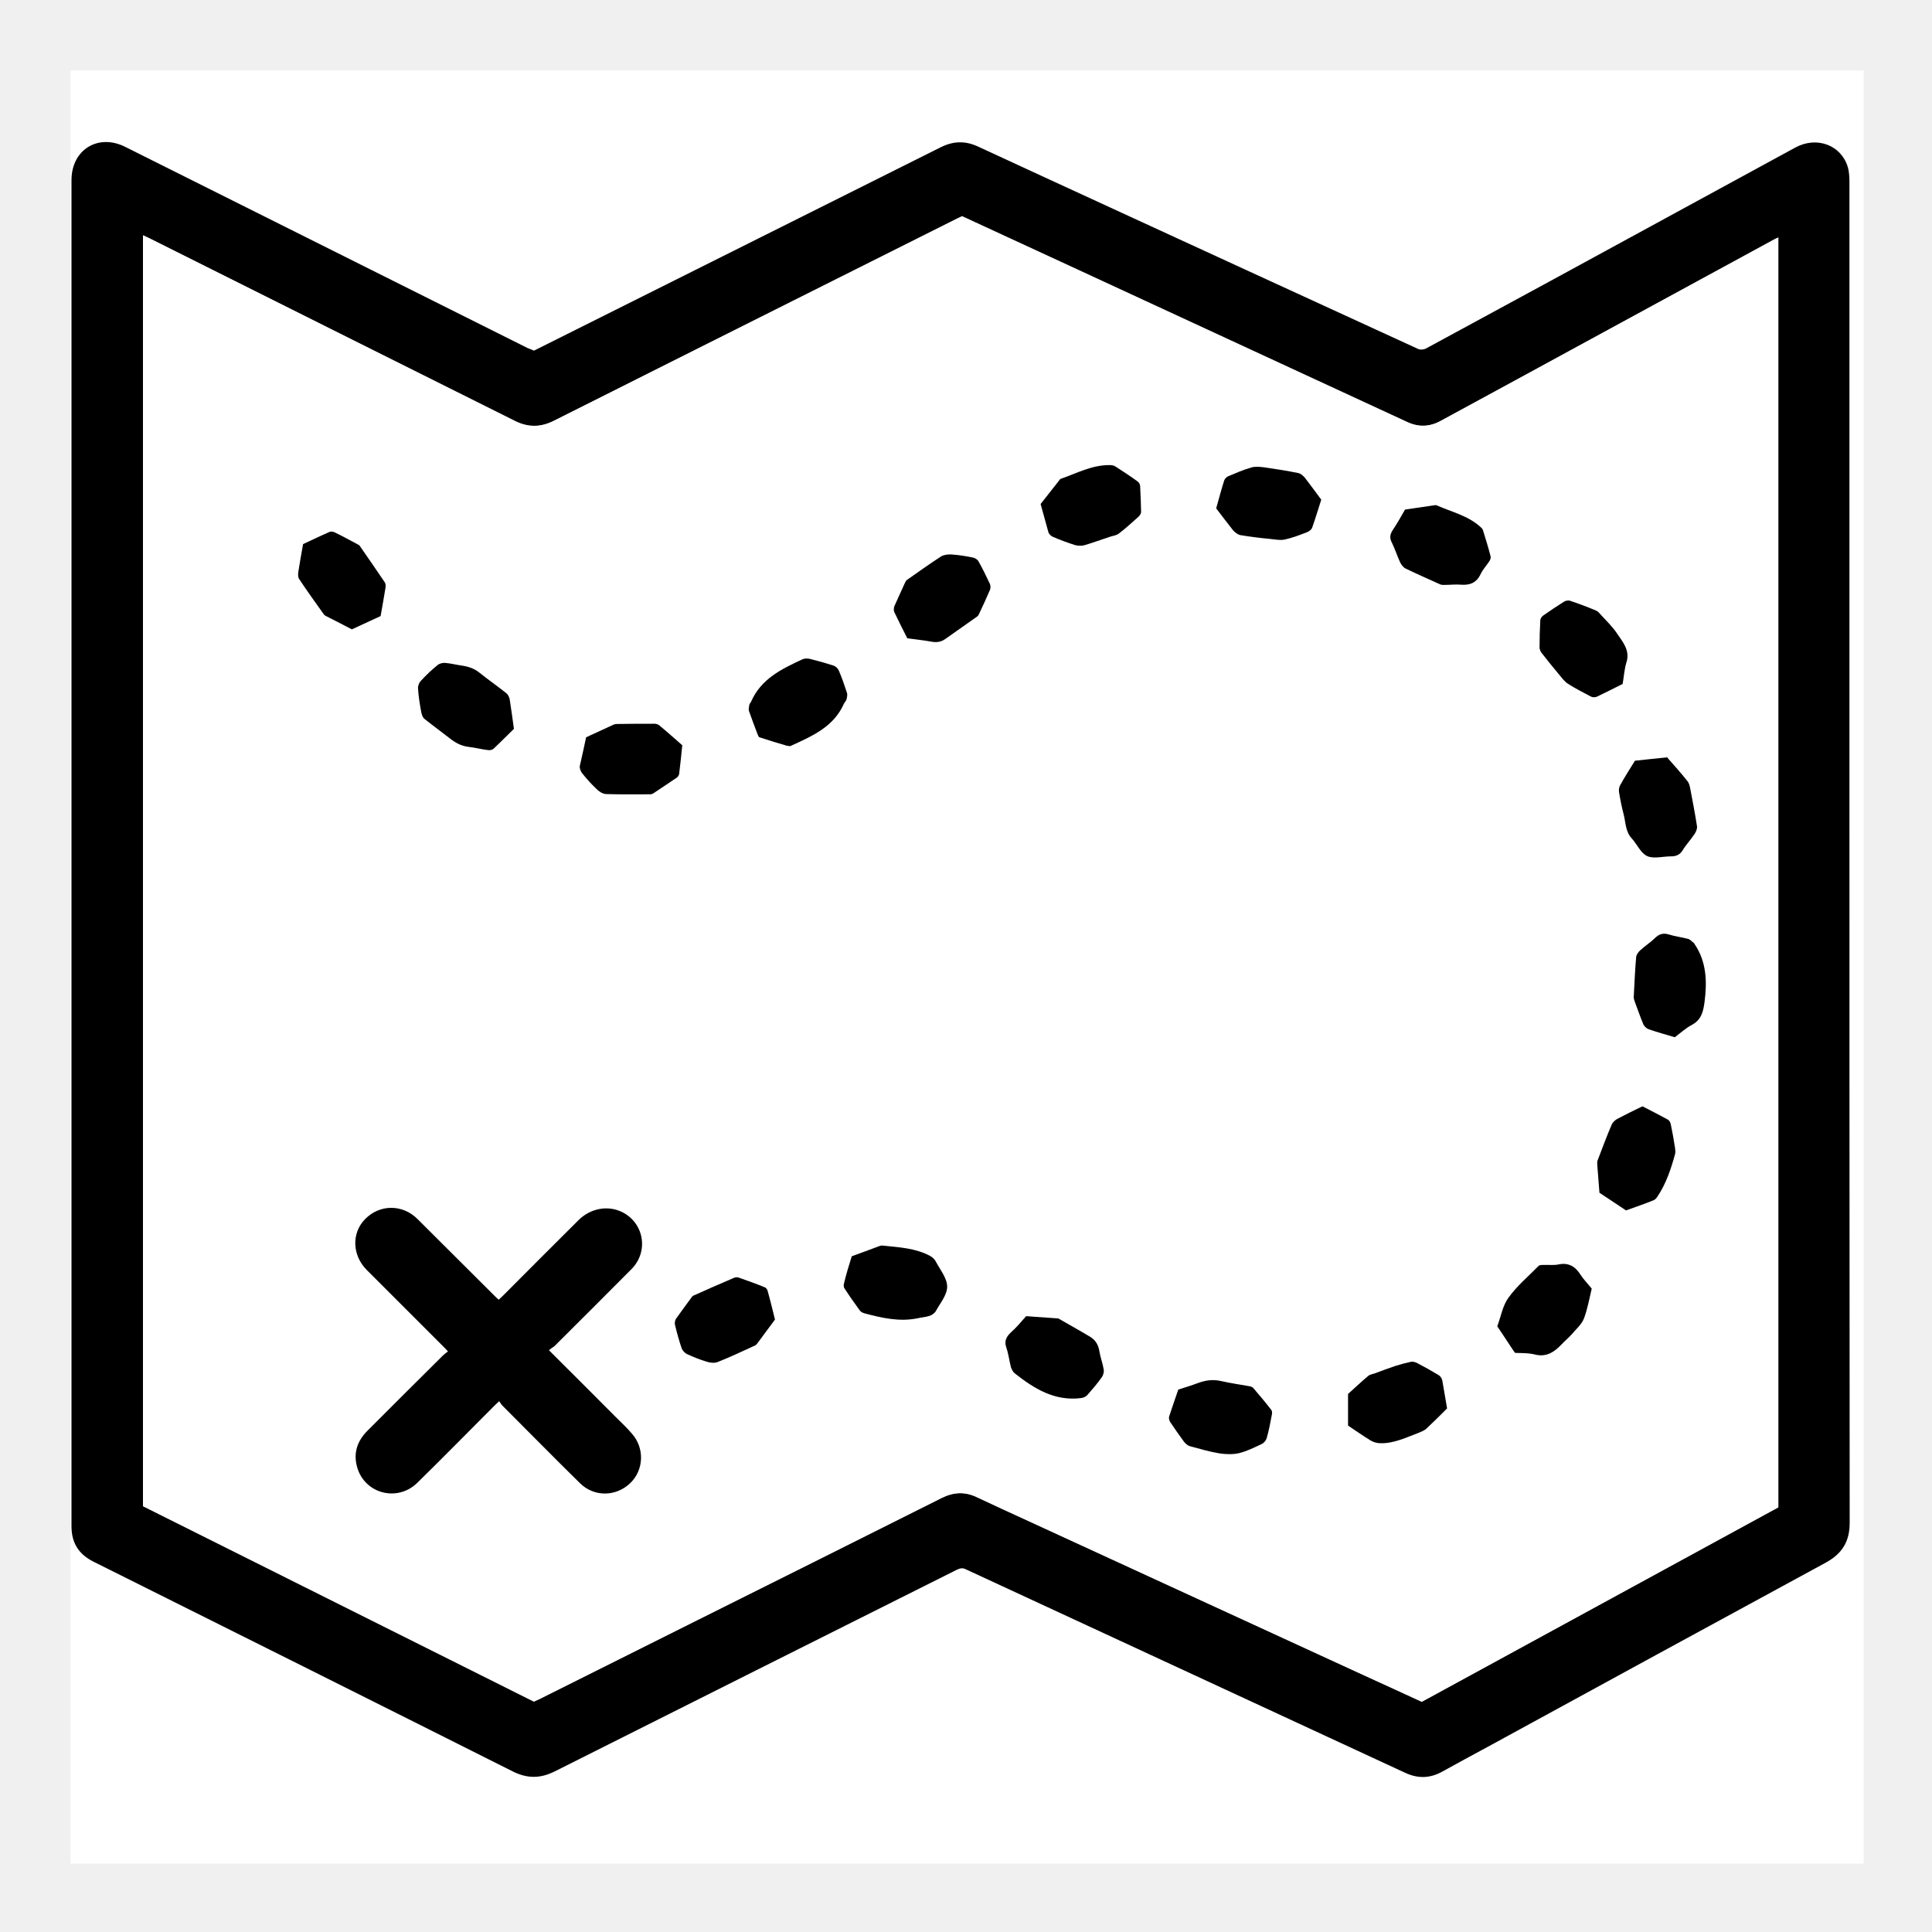
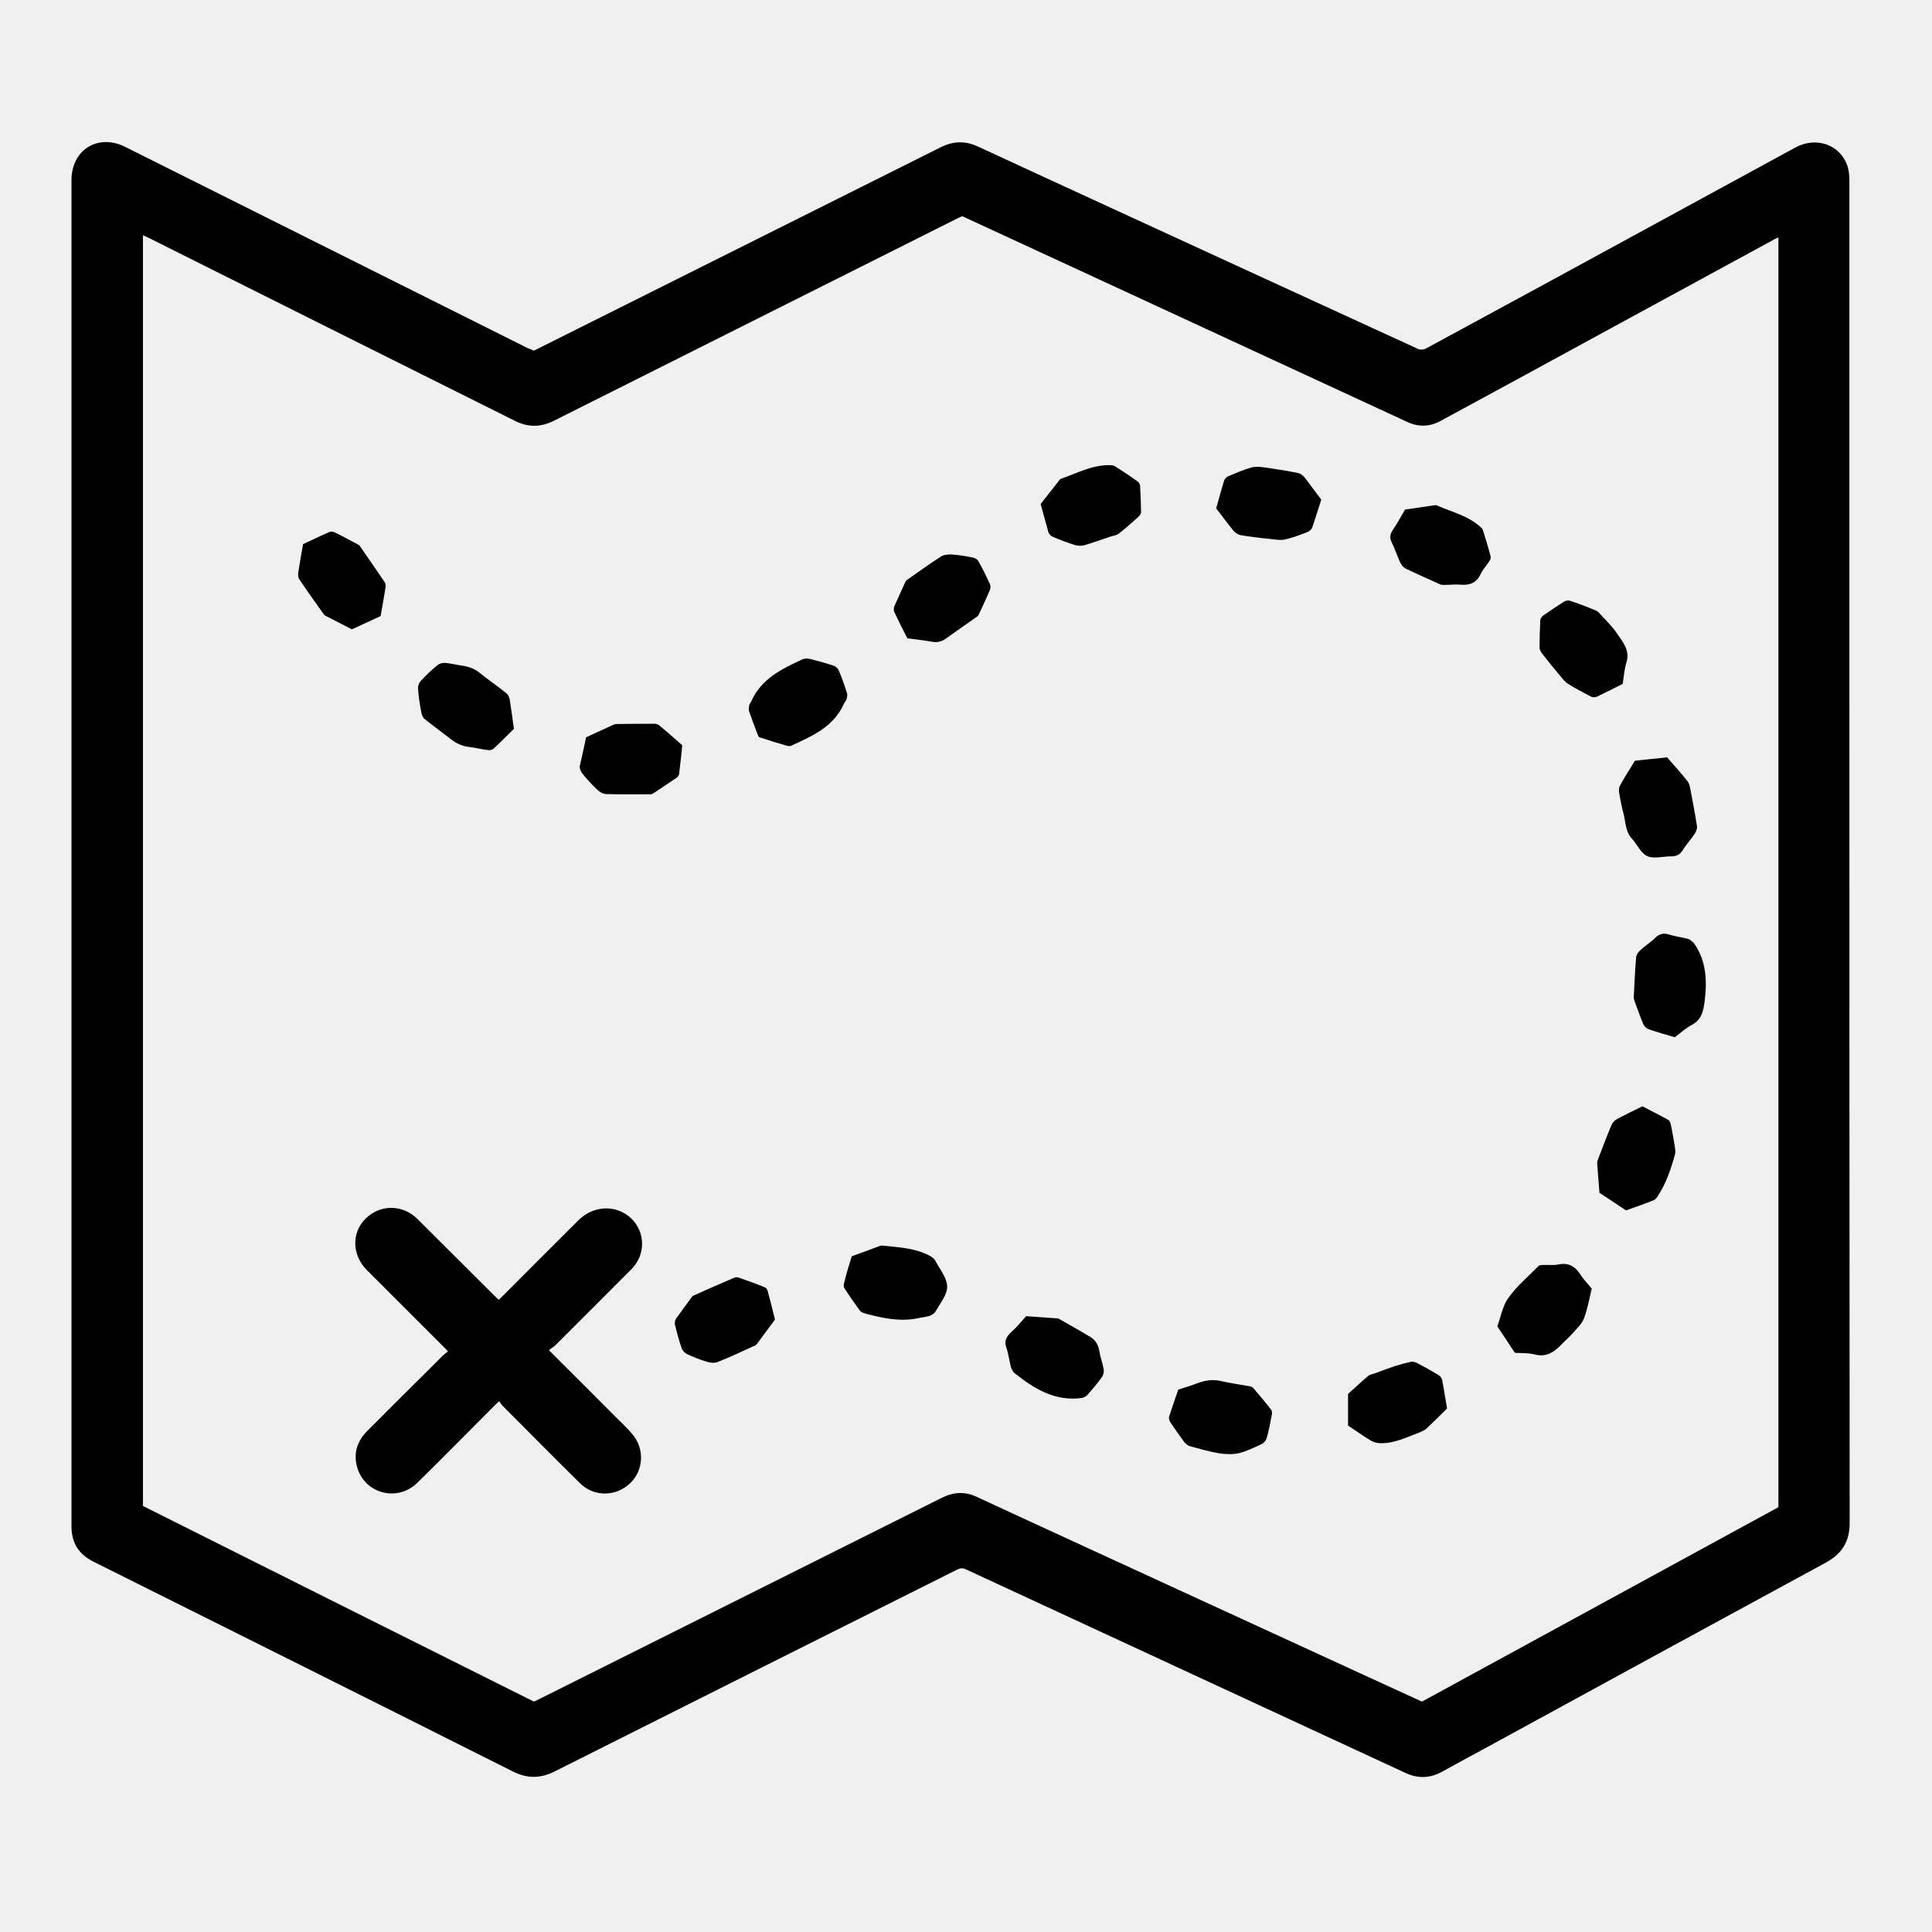
<svg xmlns="http://www.w3.org/2000/svg" version="1.1" id="Calque_1" x="0px" y="0px" viewBox="0 0 800 800" style="enable-background:new 0 0 800 800;" xml:space="preserve">
  <style type="text/css">
- 	.st0{fill:#FFFFFF;}
+ 	.st0{fill:transparent;}
</style>
  <g>
    <g>
      <path class="st0" d="M29.2,771.7c0-247.5,0-495,0-742.5c247.5,0,495,0,742.5,0c0,247.5,0,495,0,742.5    C524.2,771.7,276.7,771.7,29.2,771.7z M221.1,145.2c-0.8-0.4-1.5-0.7-2.3-1.1c-55.6-27.8-111.2-55.6-166.8-83.4    c-11.2-5.6-22.2,1.2-22.2,13.8c0,185.8,0,371.6,0,557.4c0,6.8,2.9,11.6,9,14.6c57.9,28.9,115.9,57.9,173.7,86.9c6,3,11.4,3,17.4,0    c55.5-27.9,111-55.7,166.5-83.5c1.2-0.6,2.2-0.9,3.7-0.2c60.7,28.1,121.3,56.2,182,84.3c5.1,2.4,10.1,2.4,15.1-0.4    c6.3-3.5,12.6-6.9,18.9-10.3c46.7-25.5,93.4-51,140.2-76.4c6.7-3.6,9.8-8.7,9.8-16.4c-0.1-118.3-0.1-236.7-0.1-355    c0-66.7,0-133.4,0-200.1c0-2.1-0.1-4.4-0.7-6.4c-2.8-9.1-12.8-12.7-21.7-8c-16.4,8.9-32.8,17.8-49.2,26.8    c-34.6,18.8-69.2,37.7-103.9,56.5c-0.8,0.4-2.2,0.5-3.1,0.1c-24.1-11-48.1-22-72.1-33.1c-36.7-16.9-73.4-33.7-110.1-50.7    c-5.4-2.5-10.3-2.3-15.5,0.3c-33.1,16.6-66.2,33.2-99.4,49.7C267.1,122.2,244.1,133.7,221.1,145.2z" />
      <path d="M221.1,145.2c23-11.5,46-23,69-34.5c33.1-16.6,66.3-33.1,99.4-49.7c5.2-2.6,10.1-2.8,15.5-0.3    c36.7,17,73.4,33.8,110.1,50.7c24,11,48.1,22.1,72.1,33.1c0.8,0.4,2.3,0.3,3.1-0.1c34.7-18.8,69.3-37.6,103.9-56.5    c16.4-8.9,32.8-17.9,49.2-26.8c8.8-4.8,18.9-1.1,21.7,8c0.6,2,0.7,4.3,0.7,6.4c0,66.7,0,133.4,0,200.1c0,118.3,0,236.7,0.1,355    c0,7.7-3.1,12.7-9.8,16.4c-46.8,25.4-93.5,50.9-140.2,76.4c-6.3,3.4-12.6,6.8-18.9,10.3c-5,2.7-9.9,2.8-15.1,0.4    c-60.7-28.1-121.3-56.2-182-84.3c-1.4-0.7-2.4-0.4-3.7,0.2c-55.5,27.8-111,55.6-166.5,83.5c-6,3-11.4,3-17.4,0    c-57.9-29.1-115.8-58-173.7-86.9c-6.1-3.1-9-7.8-9-14.6c0-185.8,0-371.6,0-557.4c0-12.6,11-19.4,22.2-13.8    c55.6,27.8,111.2,55.6,166.8,83.4C219.5,144.5,220.3,144.8,221.1,145.2z M221.1,704.6c0.8-0.4,1.5-0.7,2.1-1    c21.9-10.9,43.7-21.9,65.6-32.8c33.7-16.9,67.5-33.7,101.2-50.6c4.8-2.4,9.5-2.7,14.4-0.4c7.5,3.5,15,6.9,22.5,10.4    c45.9,21.1,91.9,42.3,137.9,63.4c8,3.7,16,7.3,24,11c49.3-26.9,98.5-53.7,147.6-80.5c0-175.3,0-350.5,0-525.8    c-0.6,0.3-1.1,0.5-1.5,0.7c-23,12.5-46.1,25.1-69.1,37.6c-23.1,12.6-46.2,25.2-69.3,37.7c-4.4,2.4-9,2.6-13.6,0.5    c-45.3-21-90.7-41.9-136-62.9c-16.2-7.5-32.3-14.9-48.5-22.4c-0.7,0.3-1.4,0.7-2.1,1c-55.6,27.9-111.3,55.8-166.9,83.7    c-5.6,2.8-10.8,2.8-16.3,0C162.6,149,112.1,123.8,61.8,98.6c-0.8-0.4-1.6-0.7-2.6-1.2c0,175.6,0,350.9,0,526.2    C113.2,650.7,167.1,677.6,221.1,704.6z" />
      <path class="st0" d="M221.1,704.6c-54-27-107.9-54-161.9-80.9c0-175.4,0-350.6,0-526.2c1,0.4,1.8,0.8,2.6,1.2    c50.4,25.2,100.8,50.4,151.2,75.6c5.6,2.8,10.8,2.8,16.3,0c55.6-28,111.2-55.8,166.9-83.7c0.7-0.3,1.4-0.7,2.1-1    c16.2,7.5,32.4,15,48.5,22.4c45.3,21,90.7,42,136,62.9c4.6,2.1,9.2,1.9,13.6-0.5c23.1-12.6,46.2-25.1,69.3-37.7    c23-12.5,46.1-25.1,69.1-37.6c0.4-0.2,0.8-0.4,1.5-0.7c0,175.3,0,350.4,0,525.8c-49.1,26.8-98.3,53.6-147.6,80.5    c-8.1-3.7-16-7.4-24-11c-46-21.1-91.9-42.3-137.9-63.4c-7.5-3.4-15-6.9-22.5-10.4c-4.9-2.3-9.6-2-14.4,0.4    c-33.7,16.9-67.4,33.8-101.2,50.6c-21.9,10.9-43.7,21.9-65.6,32.8C222.5,703.9,221.9,704.2,221.1,704.6z M227.3,559.1    c0.9-0.7,1.5-1.2,2.1-1.8c10.7-10.6,21.3-21.3,32-32c7.2-7.3,5.2-19.2-3.9-23.6c-5.9-2.9-13.1-1.6-18.1,3.4    c-10.4,10.4-20.8,20.8-31.1,31.1c-0.6,0.6-1.2,1.1-1.9,1.8c-0.7-0.7-1.3-1.2-1.9-1.8c-10.5-10.5-21.1-21.1-31.7-31.6    c-6.3-6.2-15.7-6.2-21.7,0c-5.7,5.8-5.4,15,0.7,21.1c10.5,10.5,21.1,21.1,31.6,31.6c0.6,0.6,1.1,1.2,2,2.1    c-0.8,0.6-1.5,1.1-2.1,1.7c-10.4,10.4-20.8,20.8-31.2,31.1c-4.2,4.1-5.9,9.1-4.4,14.8c2.9,11.3,16.6,15.1,25,6.8    c10.7-10.5,21.2-21.2,31.8-31.8c0.6-0.6,1.2-1.1,2.1-2c0.6,0.8,0.9,1.4,1.4,1.9c10.7,10.7,21.4,21.5,32.1,32.1    c5.8,5.7,14.8,5.6,20.7,0c5.7-5.4,6.1-14.5,0.8-20.5c-2.1-2.4-4.5-4.7-6.8-7C245.8,577.6,236.8,568.6,227.3,559.1z M326.2,308.9    c0.4,0,0.5,0,0.7-0.1c0.4-0.1,0.7-0.2,1.1-0.4c8.6-3.9,17.3-7.7,21.4-17.1c0.3-0.6,0.9-1.1,1.1-1.8c0.2-0.9,0.5-1.9,0.2-2.8    c-1-3.2-2.1-6.3-3.4-9.3c-0.4-0.8-1.3-1.7-2.2-2c-3.1-1.1-6.3-2-9.5-2.7c-1-0.3-2.4-0.3-3.3,0.1c-8.6,4-17.2,8.1-21.3,17.6    c-0.2,0.4-0.6,0.8-0.7,1.2c-0.2,0.8-0.5,1.8-0.2,2.5c1.1,3.2,2.3,6.4,3.5,9.5c0.2,0.6,0.5,1.4,0.9,1.5    C318.4,306.6,322.4,307.7,326.2,308.9z M352.7,520.2c-1.1,3.8-2.3,7.4-3.3,11c-0.2,0.7-0.2,1.6,0.2,2.1c2,3.1,4.2,6.1,6.3,9.1    c0.4,0.6,1.2,1,1.9,1.2c7.2,2,14.4,3.6,21.9,2.1c1.7-0.3,3.4-0.4,5-1c1-0.4,2.2-1.1,2.7-2c1.8-3.3,4.7-6.7,4.7-10.1    c0-3.5-2.9-7-4.7-10.4c-0.5-0.9-1.4-1.8-2.3-2.3c-6.1-3.3-12.8-3.5-19.5-4.3c-0.5-0.1-1.1,0.1-1.6,0.2    C360.3,517.3,356.6,518.7,352.7,520.2z M320.9,546.4c-1-4-1.9-7.8-2.9-11.6c-0.2-0.6-0.6-1.4-1.1-1.6c-3.6-1.4-7.3-2.8-11-4.1    c-0.5-0.2-1.3-0.2-1.8,0.1c-5.6,2.4-11.3,4.9-16.9,7.4c-0.3,0.1-0.6,0.5-0.8,0.8c-2.2,2.9-4.4,5.8-6.4,8.8    c-0.4,0.6-0.6,1.7-0.4,2.5c0.8,3.3,1.7,6.6,2.8,9.8c0.3,0.9,1.3,1.9,2.2,2.3c2.6,1.2,5.2,2.3,8,3.1c1.4,0.4,3.3,0.7,4.6,0.2    c5.3-2.1,10.4-4.6,15.6-6.9c0.5-0.2,0.8-0.7,1.1-1.1C316.1,552.8,318.4,549.7,320.9,546.4z M212.8,301.8    c-0.6-4.3-1.1-8.1-1.7-11.9c-0.2-1-0.7-2.3-1.5-2.9c-3.6-2.9-7.4-5.5-11-8.4c-2.2-1.8-4.6-2.6-7.4-3c-2.3-0.3-4.5-0.9-6.8-1.1    c-1.1-0.1-2.4,0.3-3.2,0.9c-2.4,2-4.7,4.2-6.9,6.5c-0.7,0.8-1.2,2.1-1.2,3.2c0.3,3.2,0.8,6.4,1.3,9.6c0.2,1.1,0.6,2.3,1.4,3    c3.5,2.9,7.2,5.5,10.8,8.3c2.3,1.8,4.8,2.9,7.7,3.3c2.6,0.3,5.2,0.9,7.8,1.3c0.7,0.1,1.7-0.1,2.3-0.6    C207.3,307.3,210,304.5,212.8,301.8z M375.7,264.3c3.4,0.5,6.8,0.8,10,1.5c2.1,0.4,4,0.1,5.7-1.1c4.4-3.1,8.8-6.2,13.2-9.3    c0.4-0.3,0.7-0.8,0.9-1.3c1.5-3.2,3-6.4,4.4-9.7c0.3-0.7,0.3-1.8,0-2.5c-1.4-3.2-3-6.3-4.7-9.3c-0.4-0.7-1.4-1.4-2.2-1.6    c-2.9-0.6-5.9-1.1-8.9-1.3c-1.4-0.1-3.2,0-4.4,0.8c-4.8,3.1-9.4,6.4-14.1,9.7c-0.5,0.3-0.7,1-1,1.5c-1.5,3.1-3,6.3-4.3,9.5    c-0.3,0.7-0.3,1.7,0,2.3C372,257.1,373.8,260.6,375.7,264.3z M242.7,305.3c-0.8,3.9-1.7,7.8-2.4,11.6c-0.2,1,0.3,2.3,0.9,3    c1.8,2.3,3.8,4.5,5.9,6.5c1.1,1,2.7,2.1,4,2.2c6.1,0.2,12.3,0.1,18.5,0.1c0.4,0,0.9-0.2,1.3-0.5c3.2-2.1,6.3-4.1,9.4-6.3    c0.5-0.3,1-1,1.1-1.6c0.5-3.9,0.8-7.8,1.3-11.9c-3.2-2.8-6.4-5.6-9.6-8.3c-0.5-0.4-1.3-0.6-1.9-0.6c-5.2,0-10.5,0-15.7,0.1    c-0.4,0-0.9,0.1-1.3,0.3C250.3,301.8,246.5,303.6,242.7,305.3z M627.4,560.2c2.9,0.2,5.8,0.1,8.6,0.6c4.6,0.9,7.6-1.3,10.5-4.3    c1.4-1.5,3.1-2.8,4.4-4.4c1.8-2,4-4,4.9-6.4c1.5-3.9,2.2-8.2,3.2-12.3c-1.6-1.9-3.3-3.7-4.6-5.7c-2.2-3.5-4.9-5.1-9.2-4.3    c-2,0.4-4.2,0.1-6.2,0.2c-0.7,0-1.6,0-2,0.4c-4.3,4.3-9,8.3-12.5,13.2c-2.4,3.3-3.1,7.8-4.6,11.8c2.3,3.4,4.5,6.8,6.7,10.1    C626.9,559.5,627.2,559.8,627.4,560.2z M503.6,210.5c2.4,3.1,4.7,6.1,7.1,9c0.8,0.9,2,1.9,3.1,2c4.2,0.7,8.4,1.1,12.6,1.6    c1.9,0.2,3.9,0.6,5.7,0.2c3.2-0.7,6.3-2,9.4-3.1c0.8-0.3,1.7-1,1.9-1.7c1.4-3.8,2.6-7.7,3.8-11.7c-2.3-3.1-4.5-6.2-6.8-9.1    c-0.7-0.8-1.7-1.7-2.7-1.9c-4.8-0.9-9.5-1.7-14.3-2.4c-1.7-0.2-3.6-0.4-5.2,0.1c-3.2,0.9-6.4,2.3-9.5,3.6    c-0.7,0.3-1.5,1.1-1.7,1.8C505.7,202.7,504.7,206.5,503.6,210.5z M677,315c-2.1,3.4-4.3,6.8-6.3,10.2c-0.4,0.7-0.5,1.8-0.4,2.6    c0.5,3.1,1.1,6.2,1.9,9.2c0.9,3.4,0.7,7.2,3.4,10.1c2.2,2.4,3.7,6.1,6.4,7.3c2.7,1.2,6.5,0.1,9.8,0.1c2.2,0,3.7-0.6,4.9-2.6    c1.4-2.4,3.3-4.4,4.9-6.7c0.6-0.9,1.2-2.2,1-3.1c-0.8-5.2-1.8-10.4-2.8-15.6c-0.2-1.1-0.5-2.4-1.2-3.2c-2.7-3.3-5.6-6.6-8.4-9.8    C685.8,314.1,681.4,314.5,677,315z M487.9,575.4c-1.3,3.8-2.6,7.5-3.7,11.3c-0.2,0.7,0.1,1.7,0.5,2.3c1.8,2.7,3.6,5.4,5.6,8    c0.6,0.8,1.5,1.6,2.4,1.9c4.1,1.1,8.2,2.3,12.3,3c2.7,0.4,5.6,0.5,8.2-0.1c3.2-0.7,6.2-2.3,9.2-3.7c0.9-0.4,1.9-1.5,2.2-2.5    c0.9-3.1,1.5-6.3,2.1-9.5c0.1-0.7,0.2-1.7-0.2-2.2c-2.4-3.1-4.9-6.1-7.5-9.1c-0.4-0.4-1.1-0.6-1.6-0.7c-4-0.8-8.1-1.3-12-2.2    c-3.2-0.7-6.2-0.3-9.3,0.9C493.4,573.7,490.8,574.5,487.9,575.4z M671.9,283.2c0.5-2.9,0.7-6,1.6-8.8c1.6-5-1.4-8.4-3.7-12    c-1.9-2.9-4.6-5.4-6.9-8c-0.6-0.6-1.3-1.4-2-1.7c-3.5-1.4-7-2.7-10.6-4c-0.7-0.2-1.8-0.1-2.5,0.3c-2.9,1.8-5.8,3.8-8.7,5.8    c-0.6,0.4-1.2,1.3-1.2,2c-0.2,3.8-0.3,7.6-0.3,11.3c0,0.7,0.4,1.5,0.8,2.1c2.3,3,4.7,5.9,7.1,8.8c1.2,1.4,2.3,3,3.8,4    c3,2,6.3,3.7,9.5,5.3c0.7,0.4,1.8,0.4,2.5,0.1C664.8,286.8,668.3,285,671.9,283.2z M430.9,208.7c1.1,3.9,2.1,7.7,3.3,11.4    c0.3,0.8,1.1,1.6,1.9,2c3,1.2,6,2.4,9.1,3.4c1.2,0.4,2.6,0.5,3.8,0.1c3.5-1,6.9-2.2,10.3-3.4c1.4-0.5,3-0.6,4-1.4    c2.9-2.2,5.6-4.6,8.3-7.1c0.5-0.5,1-1.3,1-1.9c0-3.6-0.1-7.1-0.4-10.7c0-0.7-0.5-1.5-1-1.9c-3-2.1-6.1-4.2-9.2-6.2    c-0.7-0.4-1.6-0.5-2.4-0.6c-7.3-0.2-13.7,3.3-20.3,5.7c-0.4,0.1-0.7,0.6-0.9,1C435.9,202.3,433.4,205.4,430.9,208.7z M424.9,545    c-2.2,2.4-4.1,4.8-6.4,6.9c-1.8,1.8-2.6,3.5-1.7,6.1c0.9,2.6,1.2,5.4,1.9,8.1c0.2,0.9,0.8,1.9,1.5,2.5    c8.1,6.4,16.6,11.8,27.6,10.3c0.9-0.1,1.9-0.5,2.5-1.2c2.1-2.4,4.1-4.8,6-7.4c0.6-0.9,0.9-2.2,0.8-3.3c-0.4-2.6-1.4-5.1-1.8-7.6    c-0.4-2.5-1.6-4.5-3.7-5.8c-4.3-2.6-8.7-5-13-7.5c-0.3-0.1-0.6-0.2-0.9-0.2C433.4,545.6,429.3,545.3,424.9,545z M673.3,501.2    c3.9-1.4,7.7-2.8,11.5-4.3c0.6-0.2,1.2-0.9,1.6-1.5c3.6-5.4,5.5-11.5,7.3-17.6c0.2-0.8,0.2-1.7,0-2.5c-0.6-3.3-1.1-6.7-1.8-10    c-0.1-0.7-0.6-1.5-1.2-1.8c-3.4-1.9-6.9-3.7-10.5-5.5c-3.5,1.8-7,3.4-10.4,5.2c-0.9,0.5-1.9,1.4-2.3,2.3c-2.1,5-4,10-5.9,15    c-0.2,0.5-0.2,1.2-0.1,1.8c0.3,3.8,0.6,7.5,0.9,11.5C665.9,496.3,669.6,498.8,673.3,501.2z M693.5,429.5c2.5-1.8,4.7-3.9,7.2-5.2    c3.8-2.1,4.6-5.7,5.1-9.3c1.1-8.4,0.9-16.8-4.2-24.2c0-0.1,0-0.2-0.1-0.2c-0.8-0.6-1.5-1.5-2.4-1.8c-2.6-0.7-5.3-1-7.9-1.8    c-2.4-0.7-4.2-0.2-6,1.5c-1.9,1.8-4.1,3.3-6,5c-0.8,0.7-1.6,1.8-1.7,2.8c-0.5,5.5-0.7,11.1-1,16.6c0,0.6,0.2,1.2,0.4,1.8    c1.2,3.2,2.3,6.4,3.6,9.5c0.4,0.8,1.3,1.7,2.2,2C686.3,427.4,689.9,428.4,693.5,429.5z M581.8,211c-1.7,2.9-3.3,5.8-5,8.5    c-1.1,1.7-1.4,3.2-0.4,5.1c1.3,2.6,2.2,5.4,3.4,8.1c0.5,1,1.3,2.2,2.3,2.7c4.8,2.3,9.6,4.5,14.4,6.6c0.5,0.2,1.1,0.2,1.6,0.2    c2.3,0,4.6-0.3,6.9-0.1c3.8,0.3,6.5-0.8,8.2-4.4c0.9-1.9,2.5-3.5,3.6-5.3c0.4-0.6,0.6-1.5,0.5-2.1c-1-3.6-2-7.1-3.1-10.6    c-0.2-0.6-0.7-1.1-1.2-1.6c-5.2-4.5-11.8-6.1-17.9-8.8c-0.3-0.1-0.6-0.1-0.9-0.1C589.9,209.8,585.8,210.4,581.8,211z M599.2,583.2    c-0.7-4-1.3-7.8-2-11.5c-0.2-0.8-0.8-1.7-1.5-2.1c-3-1.8-6-3.5-9.1-5.1c-0.7-0.4-1.7-0.6-2.4-0.4c-2.3,0.5-4.5,1.1-6.7,1.8    c-2.7,0.9-5.4,1.9-8,2.9c-1,0.4-2.2,0.4-2.9,1.1c-2.9,2.5-5.8,5.1-8.4,7.5c0,4.6,0,8.9,0,13.1c3.3,2.2,6.2,4.3,9.4,6.2    c1.2,0.7,2.7,1.1,4.1,1.1c5.6,0,10.6-2.4,15.7-4.3c1.1-0.4,2.4-0.9,3.2-1.7C593.5,588.9,596.3,586.1,599.2,583.2z M157.6,255.1    c0.7-4,1.4-7.8,2-11.7c0.1-0.8,0.1-1.8-0.3-2.4c-3.4-5-6.8-10-10.3-15c-0.2-0.3-0.7-0.5-1.1-0.8c-3.1-1.6-6.1-3.3-9.2-4.8    c-0.6-0.3-1.5-0.5-2.1-0.3c-3.7,1.6-7.4,3.4-11.1,5.1c-0.7,4-1.4,7.9-2,11.7c-0.1,0.9-0.1,2.1,0.4,2.8c3.3,4.9,6.7,9.7,10.2,14.6    c0.3,0.4,0.9,0.6,1.3,0.9c3.4,1.8,6.8,3.5,10.3,5.3C149.5,258.8,153.4,257,157.6,255.1z" />
      <path d="M227.3,559.1c9.5,9.5,18.6,18.5,27.6,27.6c2.3,2.3,4.7,4.5,6.8,7c5.3,6,4.9,15.1-0.8,20.5c-5.9,5.6-14.9,5.7-20.7,0    c-10.8-10.6-21.4-21.4-32.1-32.1c-0.5-0.5-0.8-1.1-1.4-1.9c-0.9,0.9-1.5,1.4-2.1,2c-10.6,10.6-21.1,21.3-31.8,31.8    c-8.4,8.2-22.1,4.4-25-6.8c-1.5-5.7,0.2-10.6,4.4-14.8c10.4-10.4,20.8-20.8,31.2-31.1c0.6-0.6,1.3-1.1,2.1-1.7    c-0.8-0.9-1.4-1.5-2-2.1c-10.5-10.5-21.1-21.1-31.6-31.6c-6.1-6.1-6.4-15.3-0.7-21.1c6.1-6.2,15.5-6.2,21.7,0    c10.6,10.5,21.1,21.1,31.7,31.6c0.6,0.6,1.2,1.2,1.9,1.8c0.7-0.7,1.3-1.2,1.9-1.8c10.4-10.4,20.7-20.8,31.1-31.1    c5-5,12.2-6.3,18.1-3.4c9.1,4.5,11.1,16.3,3.9,23.6c-10.6,10.7-21.3,21.3-32,32C228.8,557.9,228.1,558.4,227.3,559.1z" />
      <path d="M326.2,308.9c-3.8-1.1-7.8-2.3-11.7-3.6c-0.4-0.1-0.7-1-0.9-1.5c-1.2-3.2-2.4-6.3-3.5-9.5c-0.2-0.7,0.1-1.7,0.2-2.5    c0.1-0.4,0.5-0.8,0.7-1.2c4.1-9.5,12.7-13.6,21.3-17.6c0.9-0.4,2.2-0.4,3.3-0.1c3.2,0.8,6.4,1.7,9.5,2.7c0.9,0.3,1.8,1.1,2.2,2    c1.3,3,2.4,6.2,3.4,9.3c0.3,0.8,0,1.9-0.2,2.8c-0.2,0.6-0.8,1.1-1.1,1.8c-4.2,9.4-12.9,13.2-21.4,17.1c-0.3,0.2-0.7,0.3-1.1,0.4    C326.7,308.8,326.5,308.8,326.2,308.9z" />
      <path d="M352.7,520.2c3.9-1.4,7.6-2.8,11.4-4.2c0.5-0.2,1.1-0.3,1.6-0.2c6.6,0.7,13.4,1,19.5,4.3c0.9,0.5,1.9,1.4,2.3,2.3    c1.8,3.4,4.7,6.9,4.7,10.4c0,3.4-2.9,6.8-4.7,10.1c-0.5,0.9-1.7,1.7-2.7,2c-1.6,0.5-3.3,0.6-5,1c-7.5,1.5-14.8-0.2-21.9-2.1    c-0.7-0.2-1.5-0.6-1.9-1.2c-2.2-3-4.3-6-6.3-9.1c-0.4-0.5-0.4-1.5-0.2-2.1C350.4,527.6,351.5,524,352.7,520.2z" />
      <path d="M320.9,546.4c-2.4,3.3-4.8,6.4-7.1,9.6c-0.3,0.4-0.7,0.9-1.1,1.1c-5.2,2.4-10.3,4.8-15.6,6.9c-1.3,0.5-3.2,0.3-4.6-0.2    c-2.7-0.8-5.4-1.9-8-3.1c-0.9-0.4-1.8-1.4-2.2-2.3c-1.1-3.2-2-6.5-2.8-9.8c-0.2-0.8,0-1.9,0.4-2.5c2.1-3,4.3-5.9,6.4-8.8    c0.2-0.3,0.5-0.7,0.8-0.8c5.6-2.5,11.2-5,16.9-7.4c0.5-0.2,1.3-0.3,1.8-0.1c3.7,1.3,7.4,2.6,11,4.1c0.5,0.2,1,1,1.1,1.6    C319,538.6,319.9,542.4,320.9,546.4z" />
      <path d="M212.8,301.8c-2.8,2.7-5.5,5.5-8.4,8.2c-0.5,0.5-1.5,0.7-2.3,0.6c-2.6-0.3-5.2-1-7.8-1.3c-2.9-0.3-5.4-1.5-7.7-3.3    c-3.6-2.8-7.3-5.5-10.8-8.3c-0.8-0.6-1.2-1.9-1.4-3c-0.6-3.2-1.1-6.4-1.3-9.6c-0.1-1,0.4-2.4,1.2-3.2c2.1-2.3,4.4-4.5,6.9-6.5    c0.8-0.7,2.2-1,3.2-0.9c2.3,0.2,4.6,0.8,6.8,1.1c2.7,0.4,5.2,1.2,7.4,3c3.6,2.9,7.4,5.5,11,8.4c0.8,0.6,1.4,1.9,1.5,2.9    C211.7,293.7,212.2,297.5,212.8,301.8z" />
      <path d="M375.7,264.3c-1.9-3.7-3.7-7.3-5.4-10.9c-0.3-0.6-0.2-1.6,0-2.3c1.4-3.2,2.9-6.3,4.3-9.5c0.3-0.5,0.5-1.2,1-1.5    c4.7-3.3,9.3-6.6,14.1-9.7c1.2-0.7,2.9-0.9,4.4-0.8c3,0.2,6,0.7,8.9,1.3c0.8,0.2,1.8,0.8,2.2,1.6c1.7,3,3.2,6.1,4.7,9.3    c0.3,0.7,0.3,1.8,0,2.5c-1.4,3.3-2.9,6.5-4.4,9.7c-0.2,0.5-0.5,1-0.9,1.3c-4.4,3.1-8.8,6.2-13.2,9.3c-1.7,1.2-3.5,1.5-5.7,1.1    C382.5,265.1,379.2,264.8,375.7,264.3z" />
      <path d="M242.7,305.3c3.8-1.7,7.5-3.5,11.3-5.2c0.4-0.2,0.9-0.3,1.3-0.3c5.2-0.1,10.5-0.1,15.7-0.1c0.6,0,1.4,0.2,1.9,0.6    c3.3,2.7,6.4,5.5,9.6,8.3c-0.4,4.1-0.8,8-1.3,11.9c-0.1,0.6-0.6,1.3-1.1,1.6c-3.1,2.1-6.3,4.2-9.4,6.3c-0.4,0.2-0.8,0.5-1.3,0.5    c-6.2,0-12.3,0.1-18.5-0.1c-1.4-0.1-3-1.1-4-2.2c-2.1-2-4.1-4.2-5.9-6.5c-0.6-0.8-1.1-2.1-0.9-3    C241,313.1,241.9,309.2,242.7,305.3z" />
      <path d="M627.4,560.2c-0.3-0.3-0.5-0.6-0.7-0.9c-2.2-3.3-4.4-6.7-6.7-10.1c1.5-4,2.2-8.5,4.6-11.8c3.5-4.9,8.3-8.9,12.5-13.2    c0.4-0.4,1.3-0.4,2-0.4c2.1-0.1,4.2,0.2,6.2-0.2c4.2-0.9,7,0.8,9.2,4.3c1.3,2,3,3.7,4.6,5.7c-1,4.1-1.7,8.3-3.2,12.3    c-0.9,2.4-3.1,4.3-4.9,6.4c-1.4,1.6-3,2.9-4.4,4.4c-2.9,3-5.9,5.2-10.5,4.3C633.2,560.2,630.3,560.3,627.4,560.2z" />
      <path d="M503.6,210.5c1.1-3.9,2.1-7.7,3.3-11.5c0.2-0.7,1-1.5,1.7-1.8c3.1-1.3,6.3-2.7,9.5-3.6c1.6-0.5,3.5-0.3,5.2-0.1    c4.8,0.7,9.6,1.4,14.3,2.4c1,0.2,2,1.1,2.7,1.9c2.3,3,4.5,6,6.8,9.1c-1.3,3.9-2.4,7.8-3.8,11.7c-0.3,0.7-1.2,1.4-1.9,1.7    c-3.1,1.2-6.2,2.4-9.4,3.1c-1.8,0.4-3.8,0-5.7-0.2c-4.2-0.4-8.4-0.9-12.6-1.6c-1.1-0.2-2.3-1.1-3.1-2    C508.2,216.6,506,213.6,503.6,210.5z" />
      <path d="M677,315c4.4-0.5,8.8-0.9,13.3-1.4c2.8,3.2,5.7,6.4,8.4,9.8c0.7,0.8,1,2.1,1.2,3.2c1,5.2,2,10.4,2.8,15.6    c0.1,1-0.4,2.2-1,3.1c-1.5,2.3-3.5,4.4-4.9,6.7c-1.2,2-2.8,2.6-4.9,2.6c-3.3,0-7.1,1.1-9.8-0.1c-2.7-1.2-4.2-4.9-6.4-7.3    c-2.7-2.9-2.5-6.7-3.4-10.1c-0.8-3-1.4-6.1-1.9-9.2c-0.1-0.8,0-1.9,0.4-2.6C672.7,321.8,674.9,318.4,677,315z" />
      <path d="M487.9,575.4c2.8-0.9,5.5-1.7,8.1-2.7c3-1.1,6-1.6,9.3-0.9c4,0.9,8,1.5,12,2.2c0.6,0.1,1.3,0.3,1.6,0.7    c2.6,3,5.1,6,7.5,9.1c0.4,0.5,0.4,1.5,0.2,2.2c-0.6,3.2-1.2,6.4-2.1,9.5c-0.3,1-1.2,2.1-2.2,2.5c-3,1.4-6,2.9-9.2,3.7    c-2.6,0.6-5.5,0.5-8.2,0.1c-4.2-0.7-8.2-1.9-12.3-3c-0.9-0.3-1.8-1.1-2.4-1.9c-1.9-2.6-3.8-5.3-5.6-8c-0.4-0.6-0.7-1.6-0.5-2.3    C485.3,582.9,486.6,579.2,487.9,575.4z" />
      <path d="M671.9,283.2c-3.6,1.8-7.1,3.6-10.7,5.3c-0.7,0.3-1.8,0.3-2.5-0.1c-3.2-1.7-6.4-3.3-9.5-5.3c-1.5-1-2.6-2.6-3.8-4    c-2.4-2.9-4.8-5.8-7.1-8.8c-0.4-0.6-0.8-1.4-0.8-2.1c0-3.8,0.1-7.6,0.3-11.3c0-0.7,0.6-1.6,1.2-2c2.8-2,5.7-3.9,8.7-5.8    c0.7-0.4,1.8-0.6,2.5-0.3c3.6,1.2,7.1,2.5,10.6,4c0.8,0.3,1.4,1,2,1.7c2.4,2.6,5,5.1,6.9,8c2.4,3.5,5.4,7,3.7,12    C672.6,277.2,672.4,280.3,671.9,283.2z" />
      <path d="M430.9,208.7c2.5-3.2,5-6.4,7.4-9.4c0.3-0.4,0.6-0.9,0.9-1c6.6-2.3,13-5.8,20.3-5.7c0.8,0,1.7,0.1,2.4,0.6    c3.1,2,6.2,4,9.2,6.2c0.5,0.4,1,1.2,1,1.9c0.2,3.5,0.3,7.1,0.4,10.7c0,0.6-0.5,1.4-1,1.9c-2.7,2.4-5.4,4.9-8.3,7.1    c-1.1,0.8-2.7,0.9-4,1.4c-3.4,1.1-6.8,2.4-10.3,3.4c-1.2,0.3-2.6,0.2-3.8-0.1c-3.1-1-6.1-2.1-9.1-3.4c-0.8-0.3-1.7-1.2-1.9-2    C433,216.4,432,212.6,430.9,208.7z" />
      <path d="M424.9,545c4.3,0.3,8.5,0.6,12.7,0.9c0.3,0,0.6,0,0.9,0.2c4.3,2.5,8.7,4.9,13,7.5c2.1,1.3,3.3,3.3,3.7,5.8    c0.4,2.6,1.4,5.1,1.8,7.6c0.2,1-0.1,2.4-0.8,3.3c-1.8,2.6-3.9,5-6,7.4c-0.6,0.6-1.6,1.1-2.5,1.2c-11,1.4-19.5-3.9-27.6-10.3    c-0.7-0.6-1.2-1.6-1.5-2.5c-0.7-2.7-1-5.5-1.9-8.1c-0.9-2.6-0.1-4.3,1.7-6.1C420.8,549.8,422.8,547.4,424.9,545z" />
      <path d="M673.3,501.2c-3.7-2.5-7.4-4.9-11-7.3c-0.3-3.9-0.6-7.7-0.9-11.5c0-0.6-0.1-1.3,0.1-1.8c1.9-5,3.8-10.1,5.9-15    c0.4-0.9,1.4-1.8,2.3-2.3c3.4-1.8,6.9-3.5,10.4-5.2c3.5,1.8,7,3.6,10.5,5.5c0.6,0.3,1,1.1,1.2,1.8c0.7,3.3,1.3,6.7,1.8,10    c0.1,0.8,0.2,1.7,0,2.5c-1.7,6.2-3.7,12.2-7.3,17.6c-0.4,0.6-1,1.3-1.6,1.5C681,498.5,677.2,499.8,673.3,501.2z" />
      <path d="M693.5,429.5c-3.7-1.1-7.3-2.1-10.8-3.3c-0.9-0.3-1.8-1.2-2.2-2c-1.3-3.1-2.4-6.3-3.6-9.5c-0.2-0.6-0.4-1.2-0.4-1.8    c0.3-5.5,0.5-11.1,1-16.6c0.1-1,0.9-2.1,1.7-2.8c1.9-1.8,4.2-3.2,6-5c1.8-1.8,3.6-2.3,6-1.5c2.6,0.8,5.3,1.1,7.9,1.8    c0.9,0.3,1.6,1.2,2.4,1.8c0.1,0,0,0.2,0.1,0.2c5.1,7.4,5.3,15.8,4.2,24.2c-0.5,3.6-1.2,7.2-5.1,9.3    C698.2,425.6,696,427.6,693.5,429.5z" />
      <path d="M581.8,211c4-0.6,8.1-1.2,12.3-1.8c0.3,0,0.6-0.1,0.9,0.1c6.1,2.7,12.8,4.2,17.9,8.8c0.5,0.4,1.1,1,1.2,1.6    c1.1,3.5,2.2,7.1,3.1,10.6c0.2,0.6-0.1,1.5-0.5,2.1c-1.2,1.8-2.7,3.4-3.6,5.3c-1.7,3.6-4.4,4.7-8.2,4.4c-2.3-0.2-4.6,0.1-6.9,0.1    c-0.5,0-1.1,0-1.6-0.2c-4.8-2.2-9.7-4.3-14.4-6.6c-1-0.5-1.8-1.6-2.3-2.7c-1.2-2.6-2.1-5.5-3.4-8.1c-1-1.9-0.7-3.4,0.4-5.1    C578.5,216.8,580.1,214,581.8,211z" />
      <path d="M599.2,583.2c-2.9,2.9-5.7,5.7-8.6,8.4c-0.9,0.8-2.1,1.2-3.2,1.7c-5.1,1.9-10.1,4.4-15.7,4.3c-1.4,0-2.9-0.4-4.1-1.1    c-3.1-1.9-6.1-4-9.4-6.2c0-4.2,0-8.5,0-13.1c2.6-2.3,5.4-5,8.4-7.5c0.7-0.6,1.9-0.7,2.9-1.1c2.7-1,5.3-2,8-2.9    c2.2-0.7,4.4-1.3,6.7-1.8c0.7-0.2,1.7,0.1,2.4,0.4c3.1,1.6,6.1,3.3,9.1,5.1c0.7,0.4,1.3,1.3,1.5,2.1    C597.9,575.4,598.5,579.2,599.2,583.2z" />
      <path d="M157.6,255.1c-4.1,1.9-8,3.7-11.9,5.5c-3.5-1.8-6.9-3.6-10.3-5.3c-0.5-0.2-1-0.5-1.3-0.9c-3.4-4.8-6.9-9.6-10.2-14.6    c-0.5-0.7-0.5-1.9-0.4-2.8c0.6-3.9,1.3-7.7,2-11.7c3.7-1.7,7.4-3.5,11.1-5.1c0.6-0.2,1.5,0,2.1,0.3c3.1,1.5,6.2,3.2,9.2,4.8    c0.4,0.2,0.9,0.4,1.1,0.8c3.5,5,6.9,10,10.3,15c0.4,0.6,0.5,1.6,0.3,2.4C159,247.3,158.3,251.1,157.6,255.1z" />
    </g>
  </g>
</svg>
